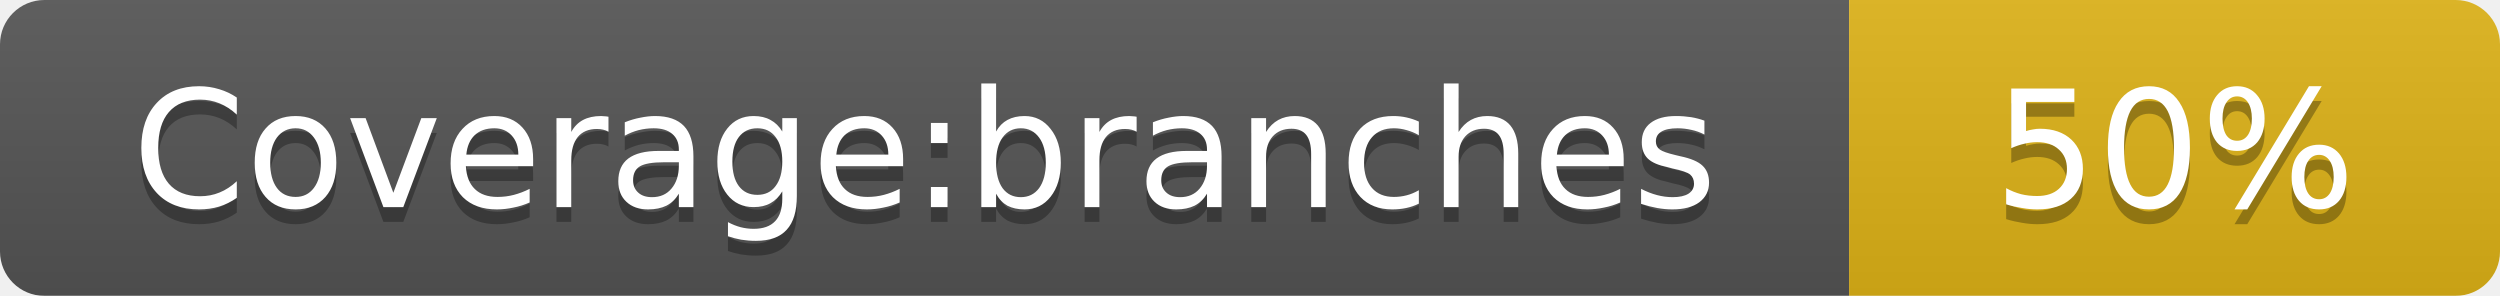
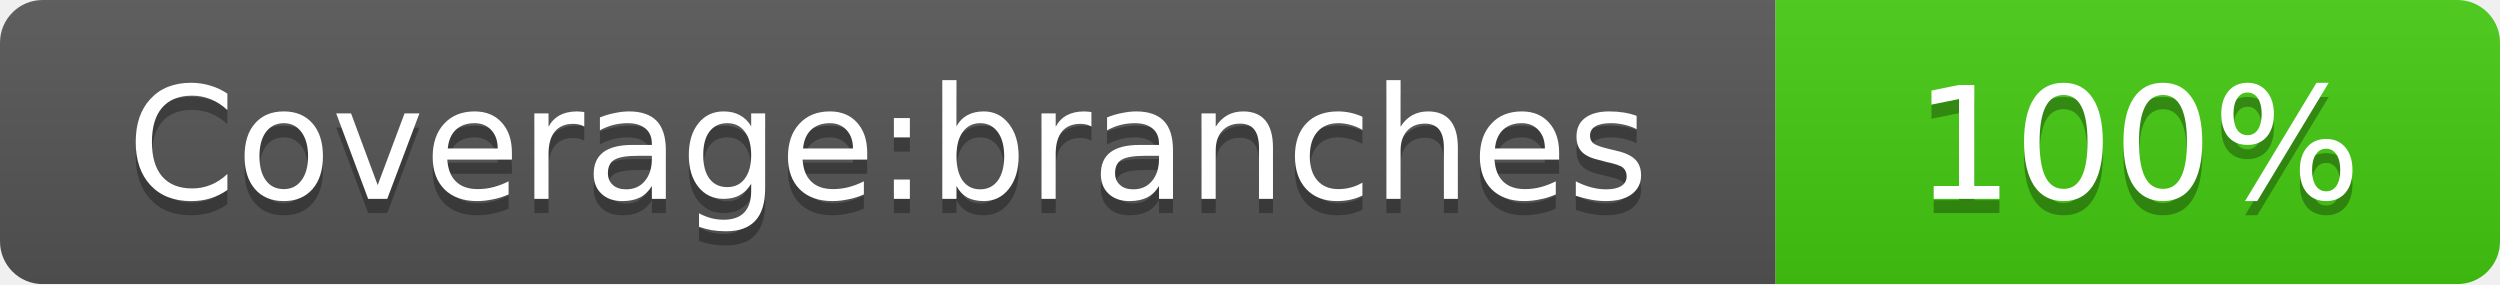
- <svg xmlns="http://www.w3.org/2000/svg" width="169" height="20">
+ <svg xmlns="http://www.w3.org/2000/svg" width="176" height="20">
  <linearGradient id="smooth" x2="0" y2="100%">
    <stop offset="0" stop-color="#bbb" stop-opacity=".1" />
    <stop offset="1" stop-opacity=".1" />
  </linearGradient>
  <mask id="round">
-     <rect width="169" height="20" rx="3" fill="#fff" />
+     <rect width="176" height="20" rx="3" fill="#fff" />
  </mask>
  <g mask="url(#round)">
    <rect width="125" height="20" fill="#555" />
-     <rect x="125" width="44" height="20" fill="#dfb317" />
-     <rect width="169" height="20" fill="url(#smooth)" />
+     <rect x="125" width="51" height="20" fill="#4c1" />
+     <rect width="176" height="20" fill="url(#smooth)" />
  </g>
  <g fill="#fff" text-anchor="middle" font-family="DejaVu Sans,Verdana,Geneva,sans-serif" font-size="11">
    <text x="62.5" y="15" fill="#010101" fill-opacity=".3">Coverage:branches</text>
    <text x="62.5" y="14">Coverage:branches</text>
-     <text x="147" y="15" fill="#010101" fill-opacity=".3">50%</text>
-     <text x="147" y="14">50%</text>
+     <text x="150.5" y="15" fill="#010101" fill-opacity=".3">100%</text>
+     <text x="150.5" y="14">100%</text>
  </g>
</svg>
